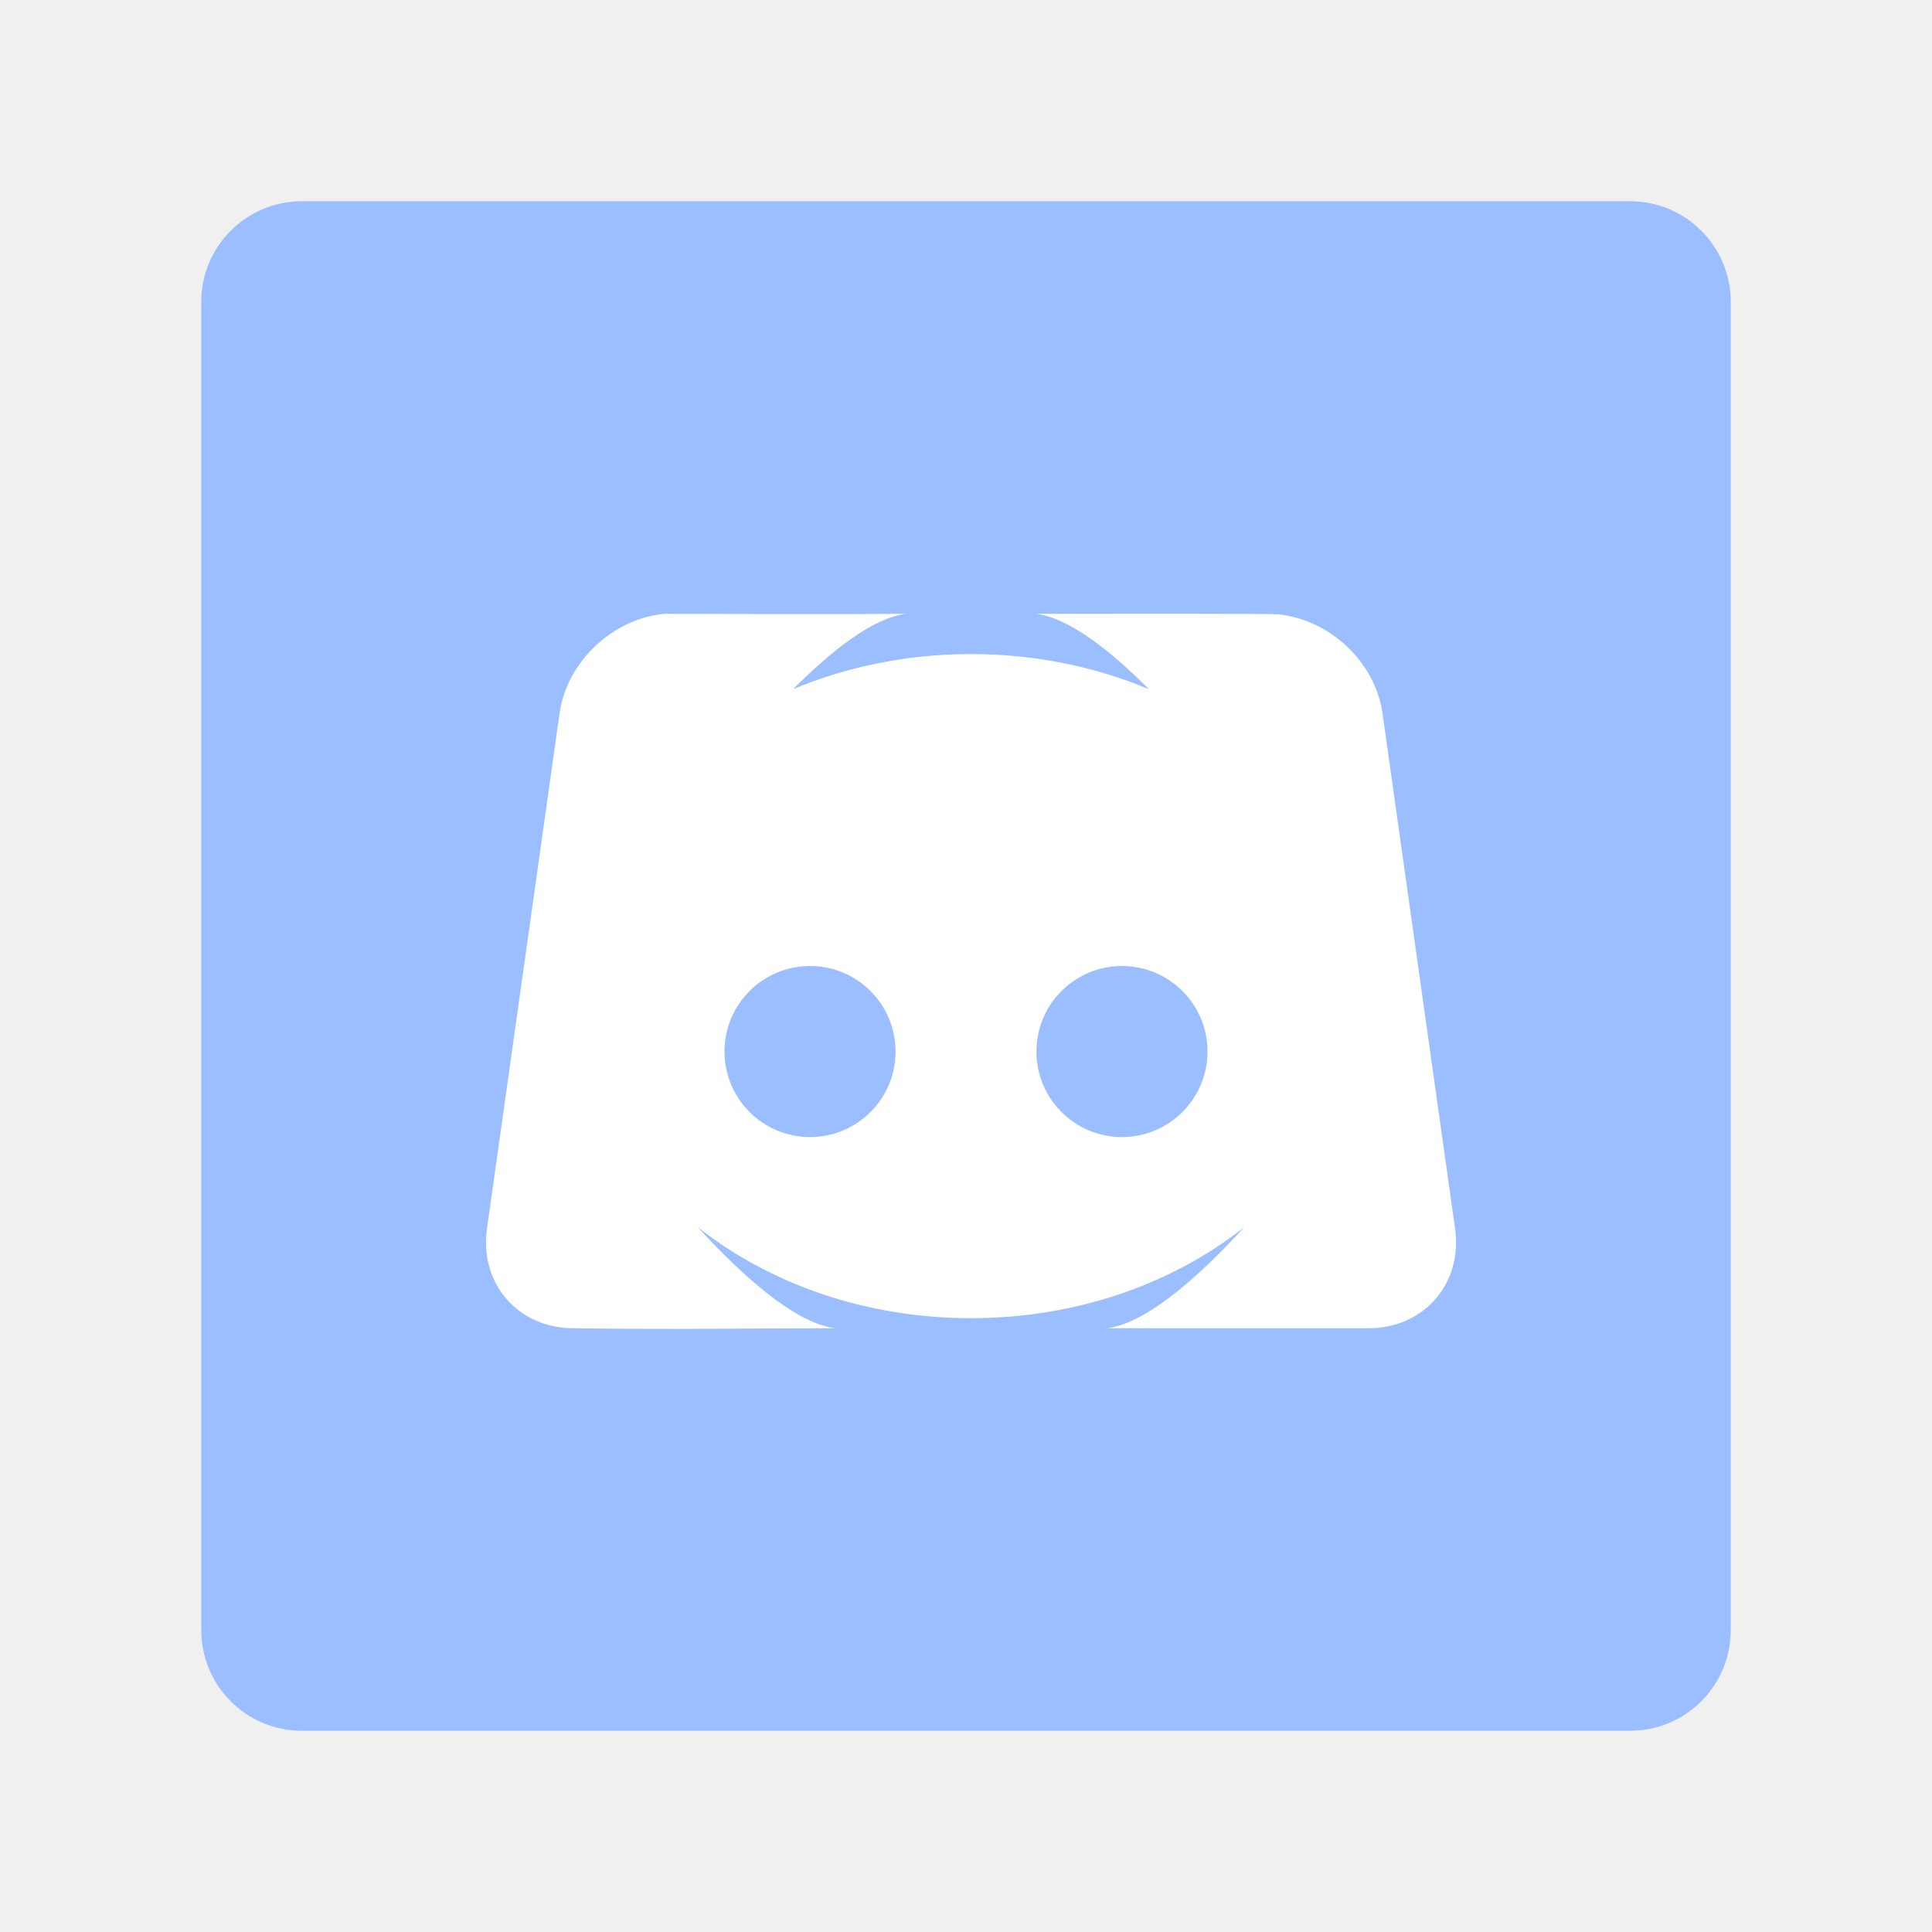
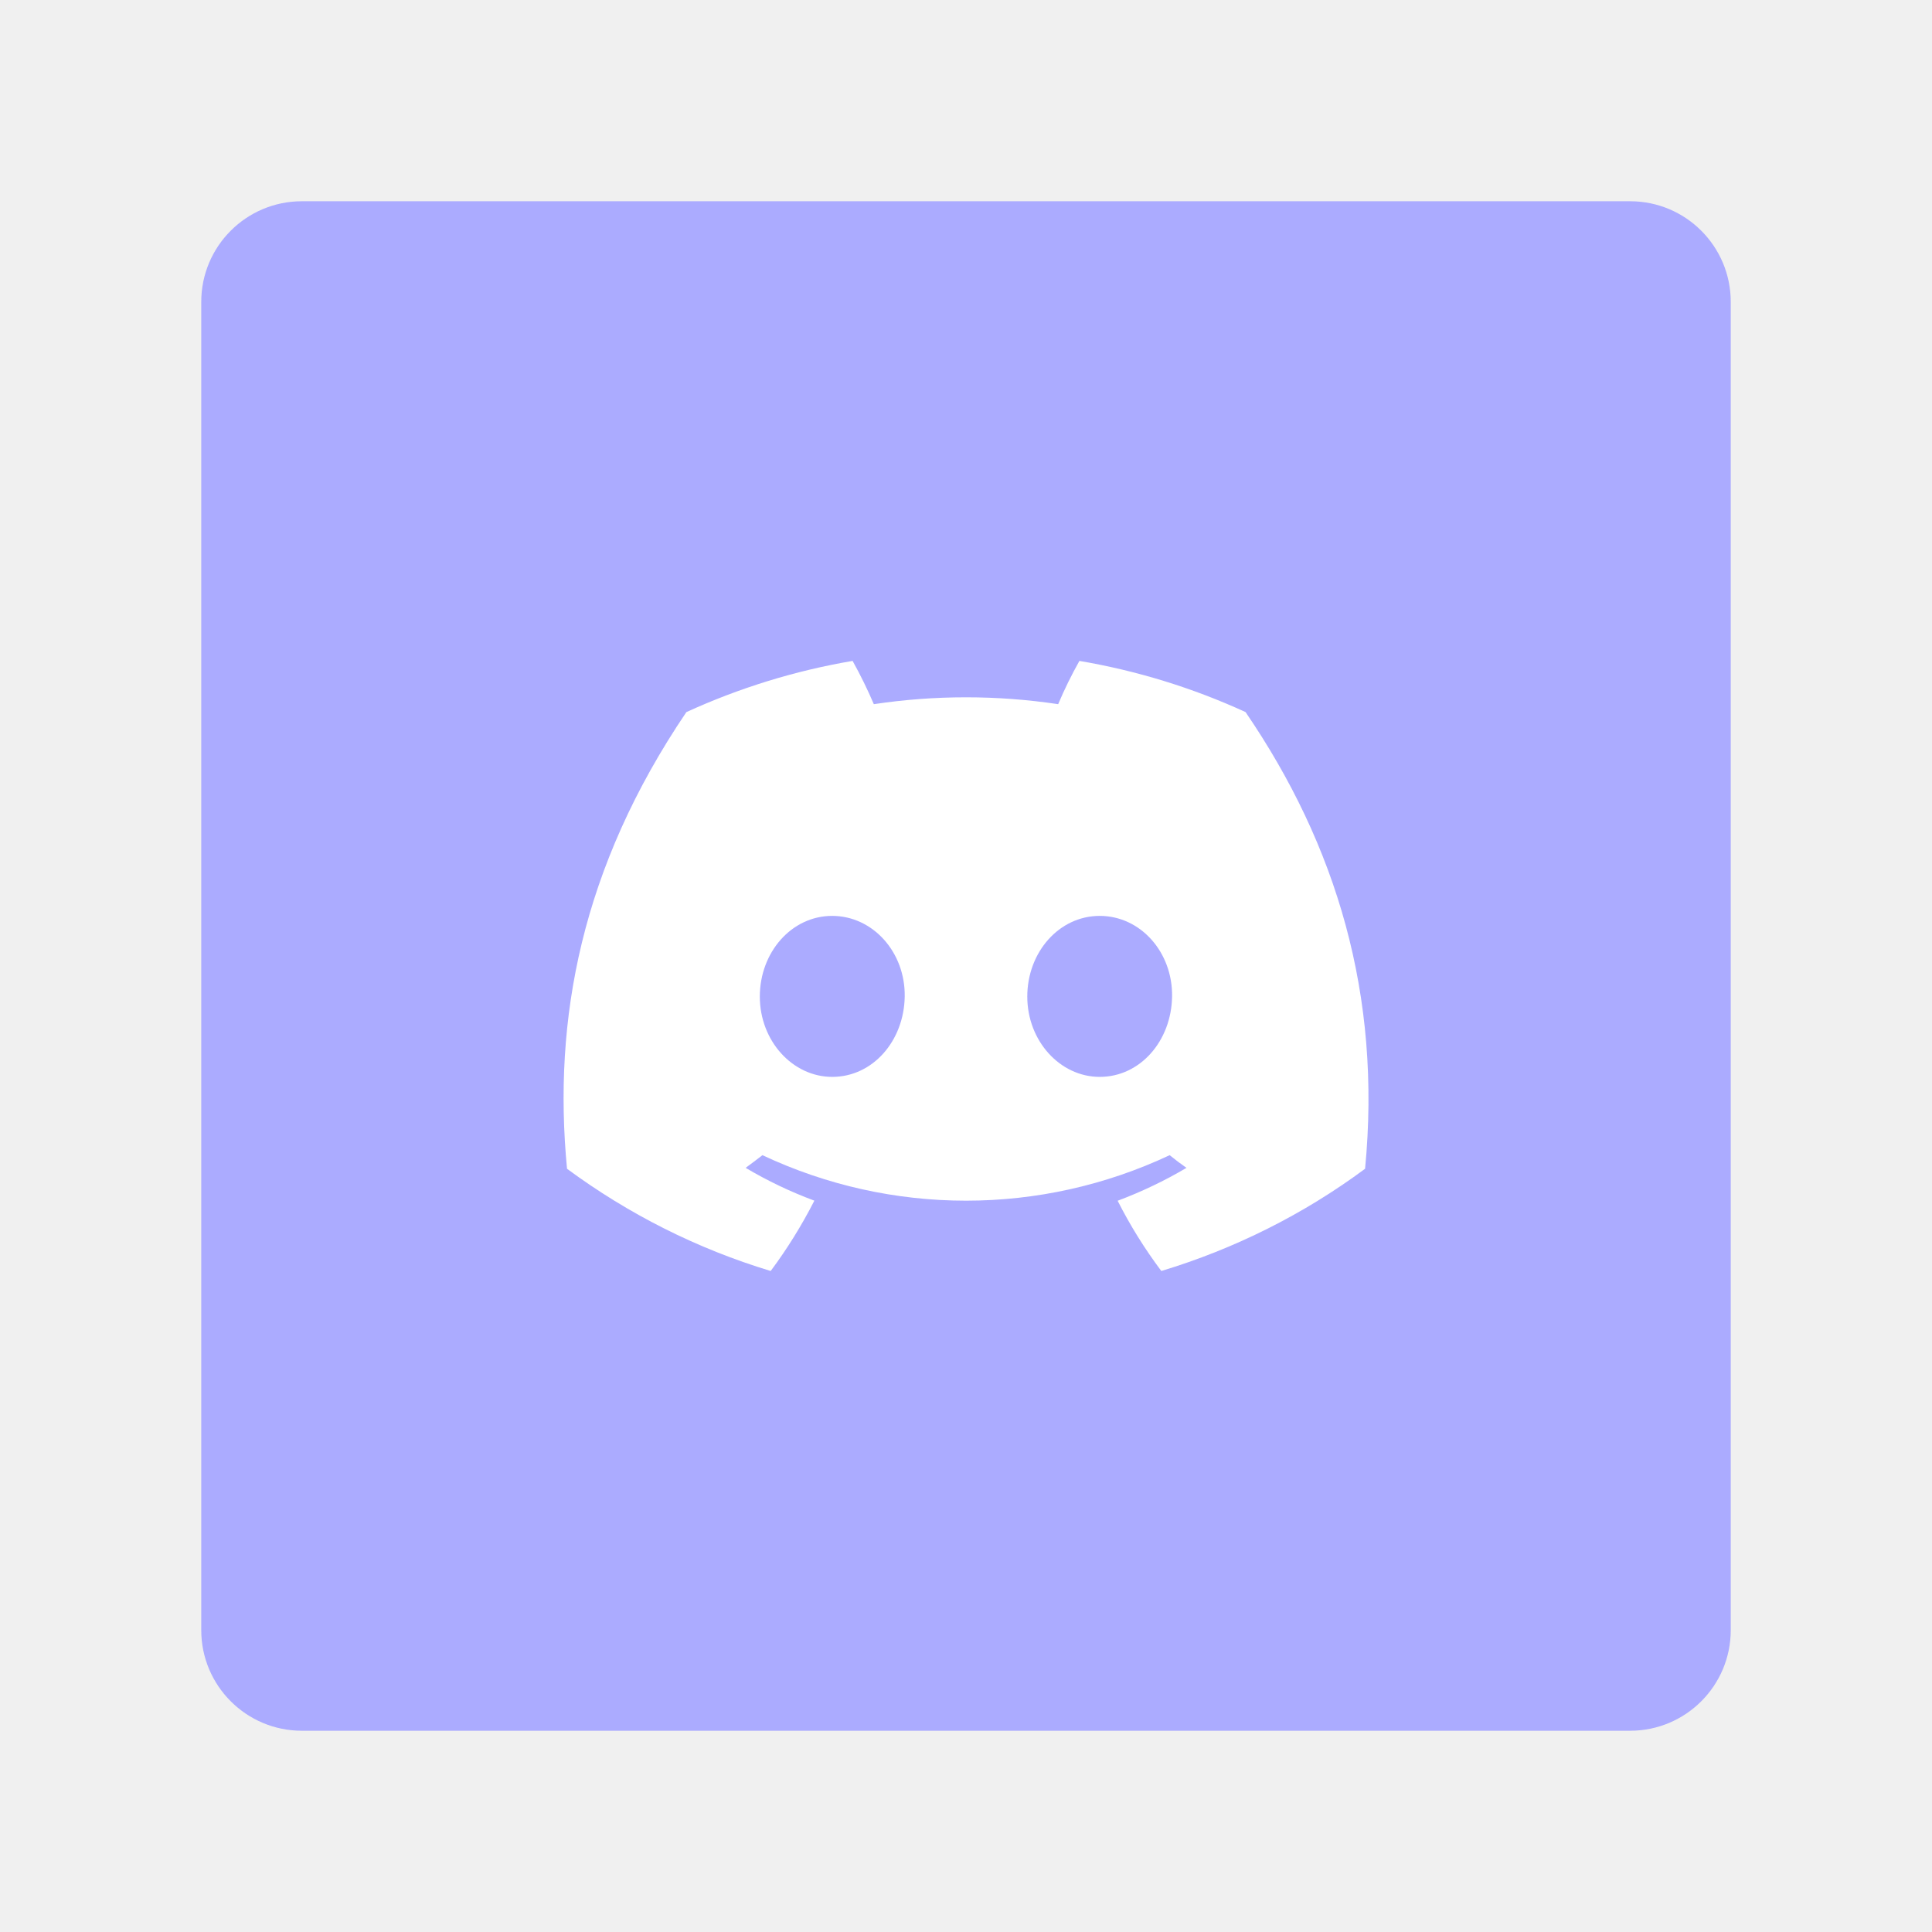
- <svg xmlns="http://www.w3.org/2000/svg" width="192" height="192" version="1.1" viewBox="0 0 192 192">
-   <rect x="20" y="20" width="152" height="152" rx="10" style="fill-rule:evenodd;fill:#9abeff" />
-   <path d="m66.008 61c-5.133 0.491-9.68 4.767-10.404 9.91l-7.207 51.18c-0.77 5.468 3.082 9.91 8.605 9.91 10.392 0.144 17.332 0 25.998 0-4.05-0.506-9.377-5.368-13.654-10.047 7.079 5.603 16.633 9.047 27.154 9.047 10.522 0 20.075-3.444 27.154-9.047-4.277 4.679-9.604 9.541-13.654 10.047h25.998c5.524 0 9.376-4.442 8.605-9.91l-7.207-51.18c-0.724-5.143-5.272-9.37-10.404-9.861-1.231-0.079-15.253-0.049-24.018-0.049 3.308 0.413 7.464 3.74 11.209 7.492-5.321-2.23-11.325-3.492-17.684-3.492-6.359 0-12.362 1.262-17.684 3.492 3.745-3.752 7.901-7.079 11.209-7.492-7.977 0.06-15.874 0.007-24.017 0zm14.492 35c4.694 0 8.5 3.806 8.5 8.5s-3.806 8.5-8.5 8.5-8.5-3.806-8.5-8.5 3.806-8.5 8.5-8.5zm31 0c4.694 0 8.5 3.806 8.5 8.5s-3.806 8.5-8.5 8.5-8.5-3.806-8.5-8.5 3.806-8.5 8.5-8.5z" style="fill-rule:evenodd;fill:#fff" />
+ <svg xmlns="http://www.w3.org/2000/svg" id="uuid-a210e43e-57dd-4cc1-adf9-6b3bb36fa4aa" width="192" height="192" viewBox="0 0 192 192">
+   <g id="uuid-e5b70b79-a160-48ec-adf1-c804ee260f6b">
+     <g id="uuid-30de6ccd-7996-4674-9dd9-976b55473a97">
+       <rect x="20" y="20" width="152" height="152" rx="10" ry="10" fill="#ababff" stroke-width="0" />
+       <g id="uuid-7af5e13c-bd00-4c37-86b4-86b342196566">
+         <g id="uuid-fecd4d11-84ae-47c3-8d17-1915259c0c43">
+           <g id="uuid-483eeffc-794f-495c-8c61-7fe26a24b937">
+             <path d="m123.77,70.76c-5.26-2.41-10.8-4.11-16.5-5.08-.78,1.39-1.49,2.83-2.11,4.3-6.07-.91-12.25-.91-18.32,0-.63-1.47-1.33-2.9-2.11-4.3-5.7.97-11.26,2.68-16.52,5.09-10.45,15.45-13.28,30.52-11.86,45.38h0c6.12,4.52,12.96,7.96,20.24,10.16,1.64-2.2,3.09-4.54,4.34-6.99-2.37-.88-4.65-1.97-6.83-3.26.57-.42,1.13-.84,1.67-1.26,12.82,6.03,27.65,6.03,40.47,0,.55.45,1.11.87,1.67,1.26-2.18,1.29-4.47,2.38-6.84,3.27,1.24,2.45,2.69,4.78,4.34,6.98,7.28-2.2,14.14-5.63,20.25-10.16h0c1.66-17.23-2.84-32.16-11.89-45.4Zm-41.06,36.26c-3.95,0-7.2-3.58-7.2-7.98s3.15-8.02,7.19-8.02,7.28,3.61,7.21,8.02-3.18,7.98-7.2,7.98Zm26.58,0c-3.95,0-7.2-3.58-7.2-7.98s3.15-8.02,7.2-8.02,7.26,3.61,7.19,8.02-3.17,7.98-7.19,7.98Z" fill="#fff" stroke-width="0" />
+           </g>
+         </g>
+       </g>
+     </g>
+   </g>
</svg>
